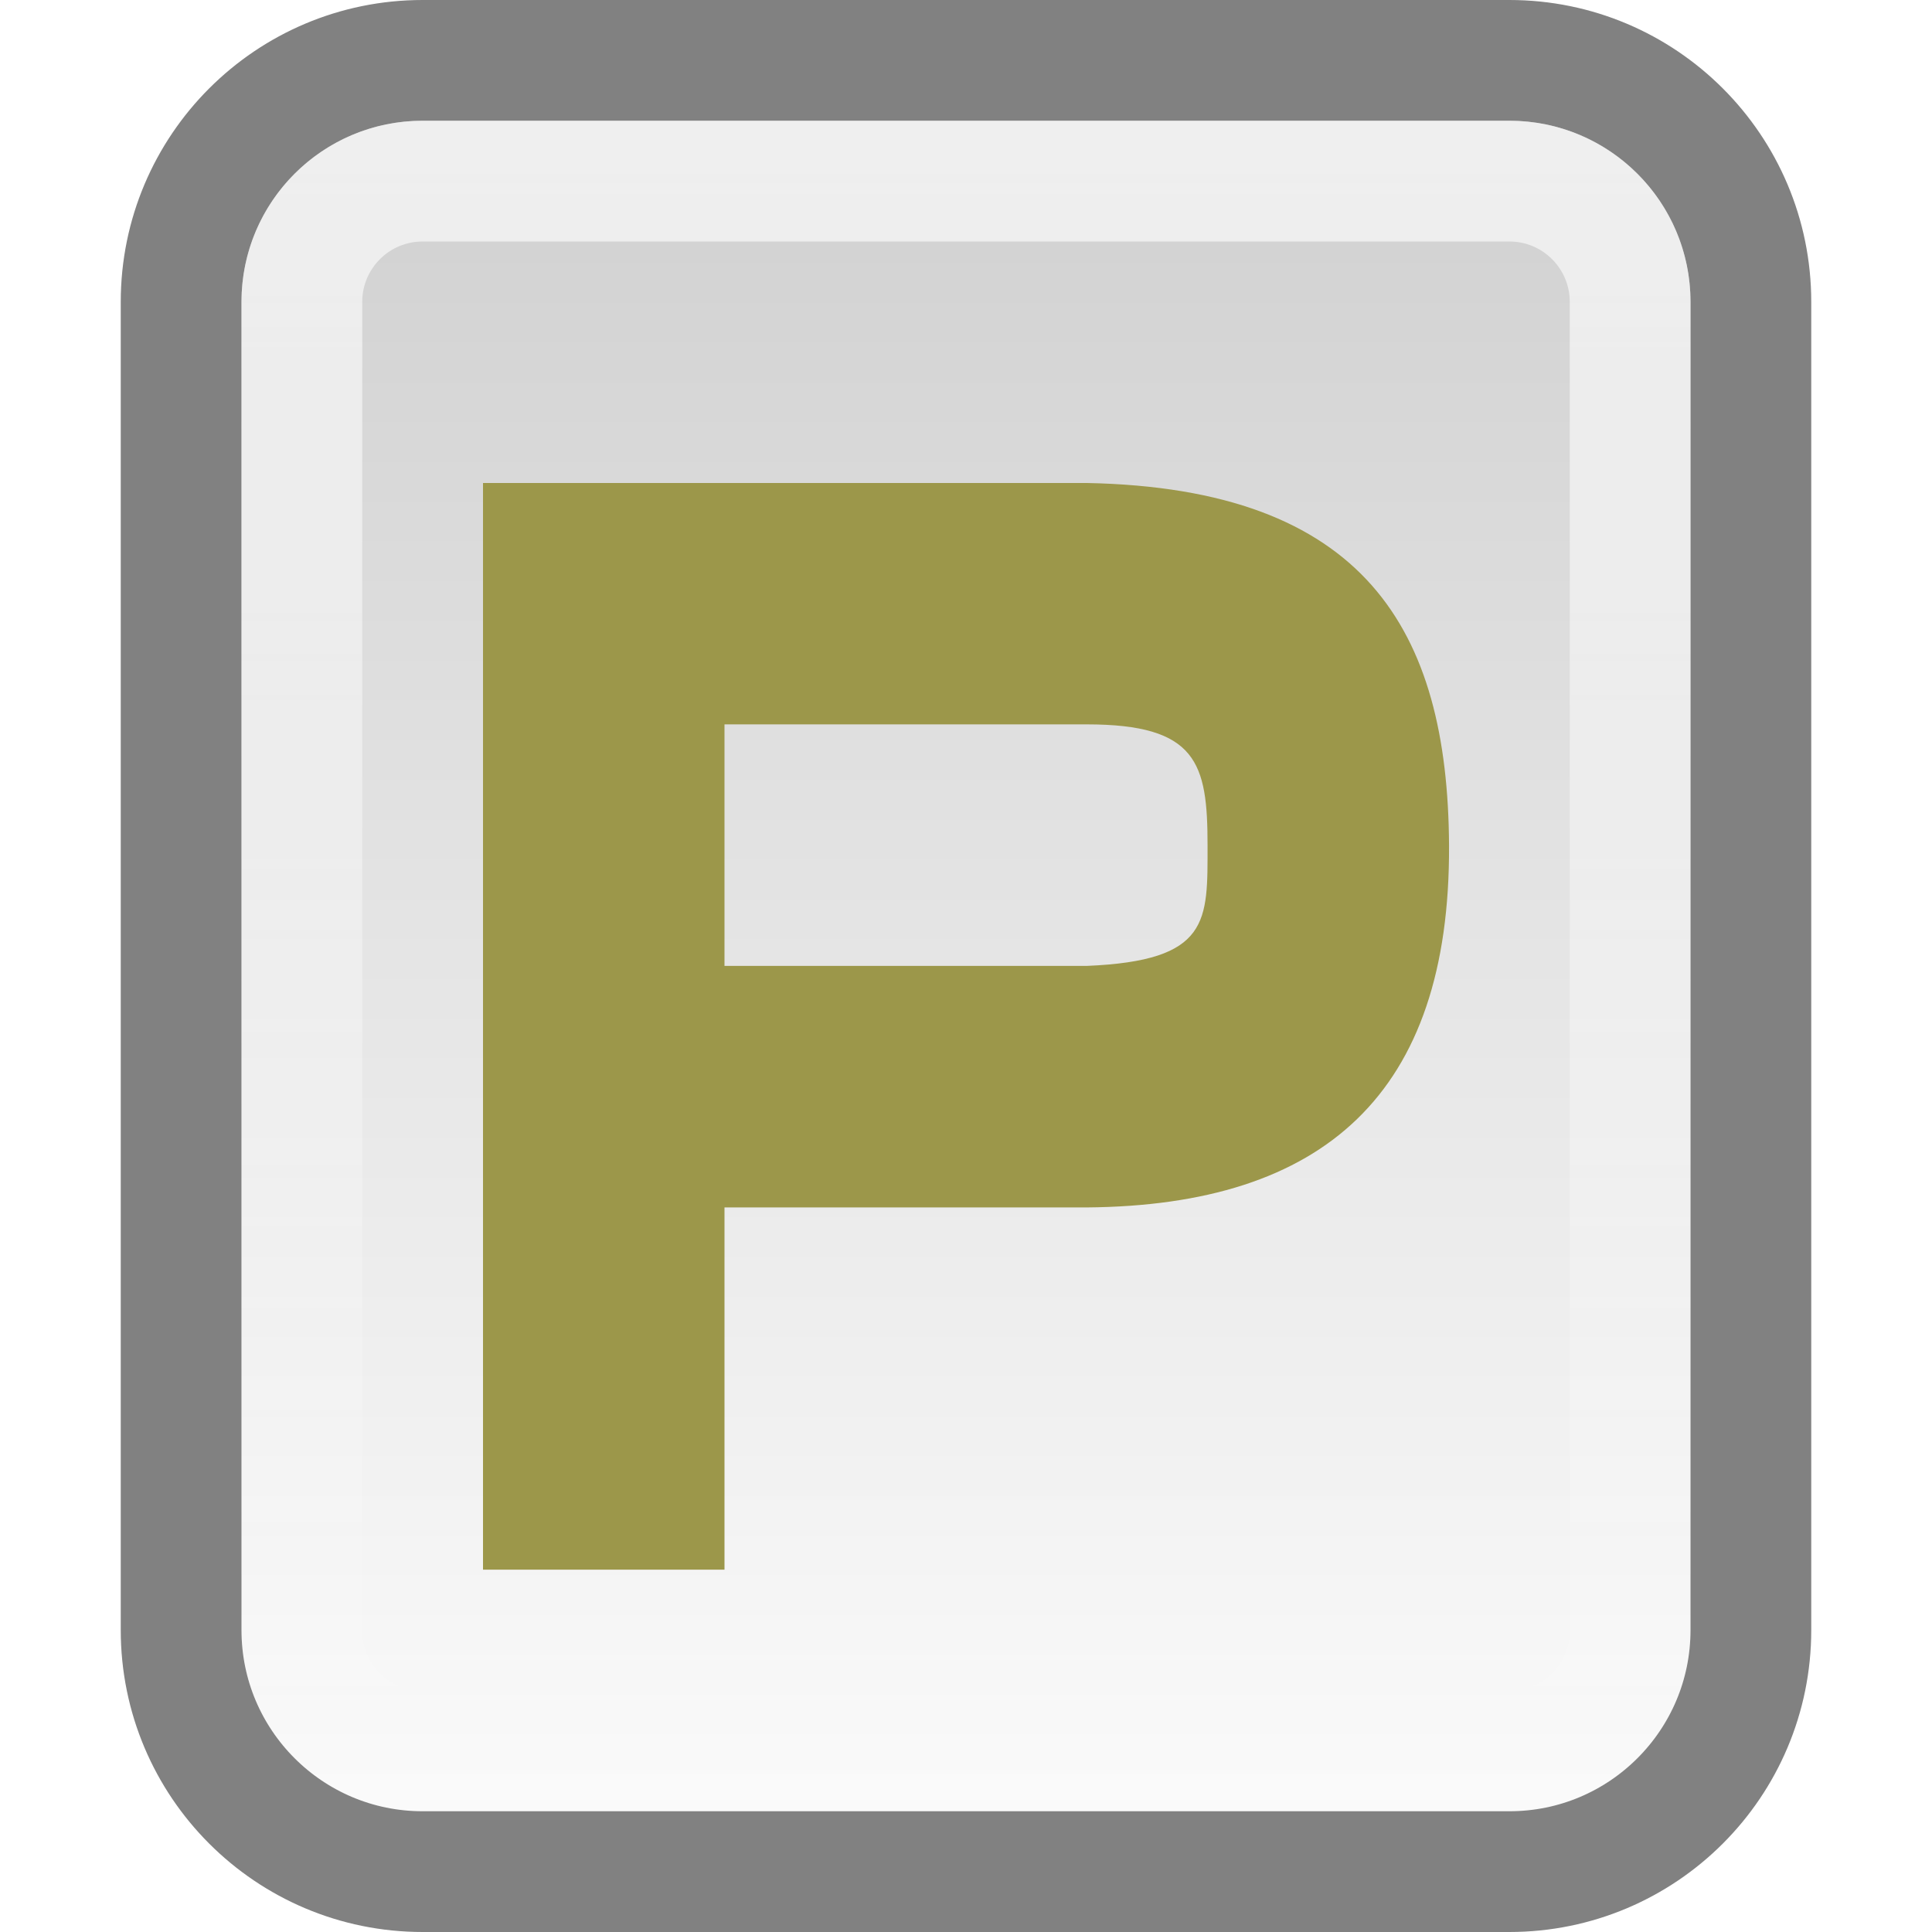
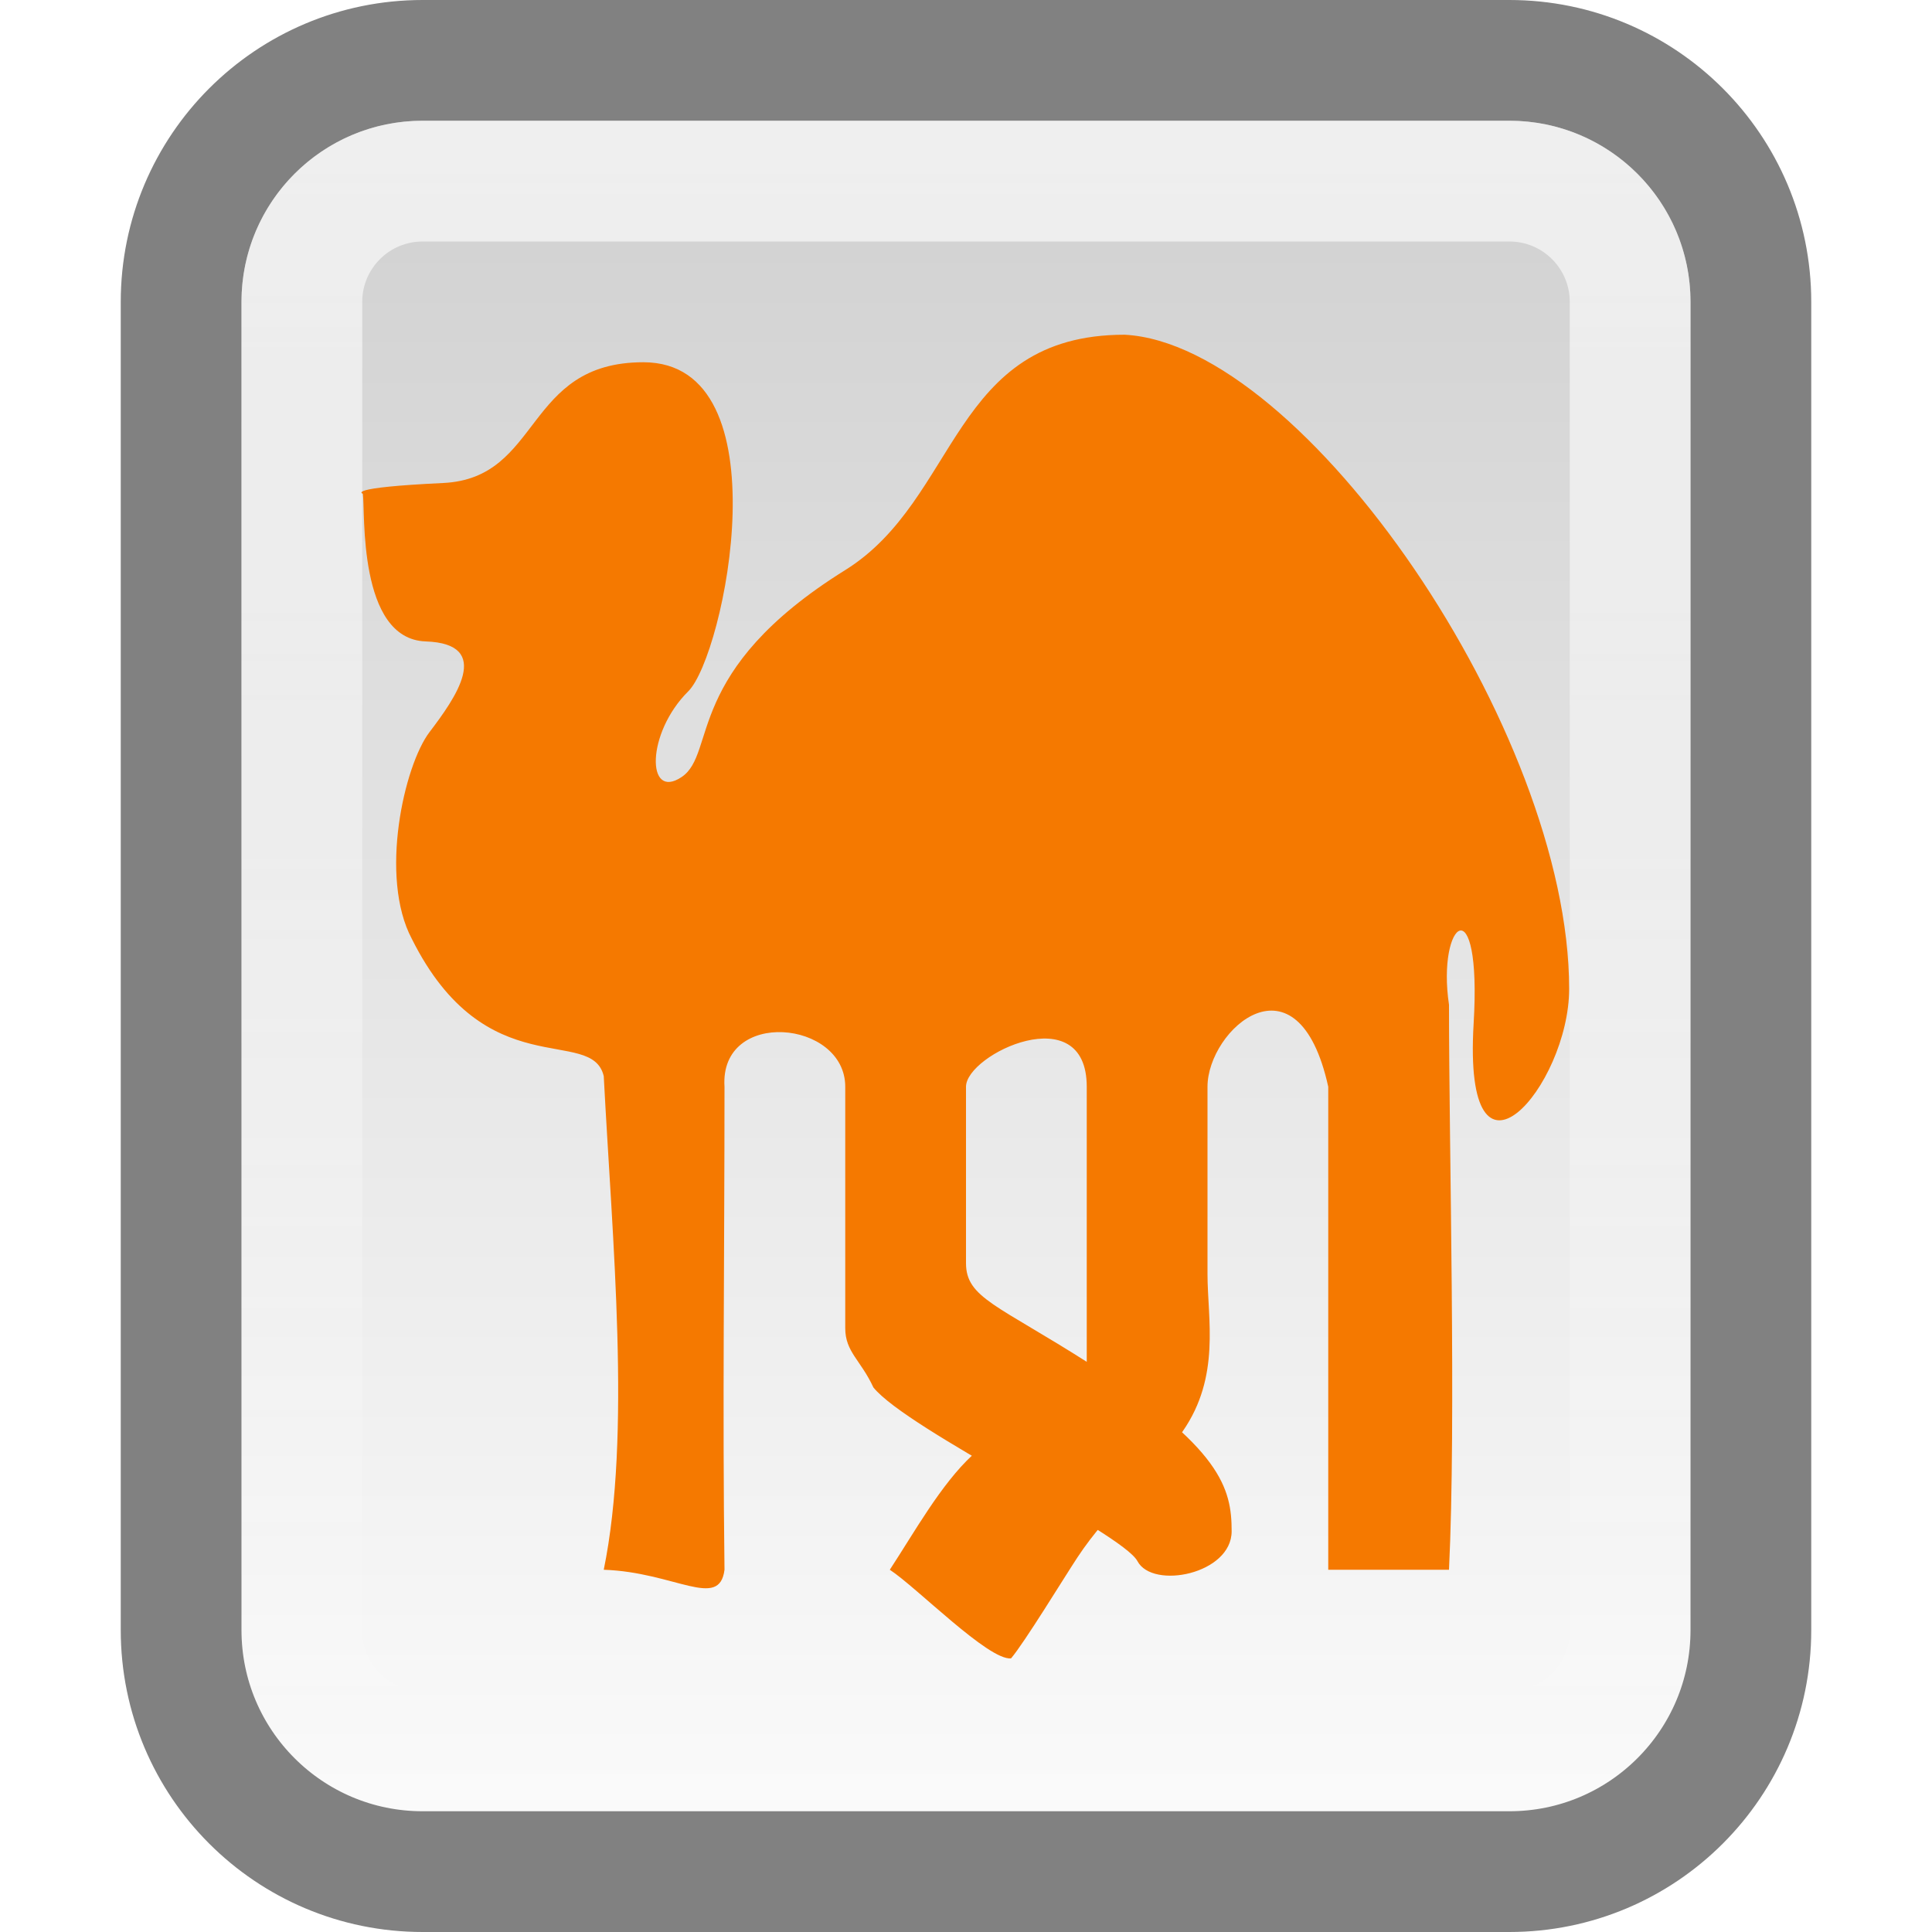
- <svg xmlns="http://www.w3.org/2000/svg" xmlns:xlink="http://www.w3.org/1999/xlink" viewBox="0 0 16 16" id="svg2" version="1.1" width="100%" height="100%">
+ <svg xmlns="http://www.w3.org/2000/svg" viewBox="0 0 16 16" id="svg2" version="1.1" width="100%" height="100%">
  <defs id="defs4">
    <linearGradient gradientUnits="userSpaceOnUse" id="linearGradient3258-1" x2="0" y1="33.361" y2="47.179">
      <stop offset="0" stop-color="#d1d1d1" id="stop15" />
      <stop offset="1" stop-color="#fbfbfb" id="stop17" />
    </linearGradient>
    <linearGradient gradientUnits="userSpaceOnUse" id="linearGradient3756" x2="0" y1="32.844" y2="47.269">
      <stop offset="0" stop-color="#fff" stop-opacity=".669" id="stop20" />
      <stop offset="1" stop-color="#fff" stop-opacity="0" id="stop22" />
    </linearGradient>
-     <linearGradient id="linearGradient3797">
-       <stop style="stop-color:#999999;stop-opacity:1;" offset="0" id="stop3799" />
-       <stop id="stop3805" offset="1" style="stop-color:#acac60;stop-opacity:1;" />
-     </linearGradient>
-     <linearGradient xlink:href="#linearGradient3797" id="linearGradient3086" gradientUnits="userSpaceOnUse" x1="17.366" y1="13.705" x2="17.366" y2="27.41" />
  </defs>
  <g transform="translate(0,-32)" id="g24">
-     <path d="m3.5,32.5h9a2,2 0 0,1 2,2v11a2,2 0 0,1 -2,2h-9a2,2 0 0,1 -2-2v-11a2,2 0 0,1 2-2" fill="url(#linearGradient3258-1)" stroke="#818181" stroke-linecap="round" stroke-linejoin="round" id="path26" />
-     <path d="m3.5,33.5h9a1,1 0 0,1 1,1v11a1,1 0 0,1 -1,1h-9a1,1 0 0,1 -1-1v-11a1,1 0 0,1 1-1" fill="none" stroke="url(#linearGradient3756)" id="path28" />
+     <path d="m3.5,32.5h9a2,2 0 0,1 2,2v11a2,2 0 0,1 -2,2h-9a2,2 0 0,1 -2-2v-11a2,2 0 0,1 2-2" id="path26" stroke-linejoin="round" stroke-linecap="round" stroke="#818181" fill="url(#linearGradient3258-1)" />
+     <path d="m3.5,33.5h9a1,1 0 0,1 1,1v11a1,1 0 0,1 -1,1h-9a1,1 0 0,1 -1-1v-11a1,1 0 0,1 1-1" id="path28" stroke="url(#linearGradient3756)" fill="none" />
  </g>
-   <g transform="matrix(0.7119565,0,0,0.6566866,-3.584416,-6.285711)" style="font-size:18.12px;font-style:normal;font-weight:normal;line-height:125%;letter-spacing:0px;word-spacing:0px;fill:url(#linearGradient3086);fill-opacity:1;stroke:none;font-family:Sans" id="text3009">
-     <path d="m 10.653,15.663 7.023,0 c 3.235,0.068 4.2,1.85 4.214,4.568 0.015,3.139 -1.46,4.544 -4.214,4.568 l -4.214,3e-6 0,4.568 -2.809,-4e-6 0,-13.705 m 2.809,6.091 4.214,-4e-6 c 1.438,-0.065 1.405,-0.565 1.405,-1.523 0,-1.035 -0.122,-1.523 -1.405,-1.523 l -4.214,4e-6" style="font-variant:normal;font-weight:bold;font-stretch:normal;fill:#9c974a;fill-opacity:1;font-family:Sans;-inkscape-font-specification:Sans Bold" id="path3027" />
-   </g>
+   <path style="fill:#f57900;fill-opacity:1;stroke:none" d="M 3.005,4.089 C 3.026,4.227 2.959,5.293 3.526,5.312 4.093,5.332 3.767,5.787 3.557,6.063 3.347,6.339 3.138,7.263 3.411,7.776 4.024,9.003 4.899,8.489 5,8.912 5.071,10.278 5.229,11.882 5,13 c 0.588,0.02 0.958,0.335 1,0 -0.017,-1.363 0,-2.563 0,-4 -0.042,-0.651 1,-0.554 1,0 0,0.676 0,1.282 0,2 0,0.196 0.128,0.263 0.233,0.49 0.284,0.351 2.061,1.202 2.187,1.439 0.126,0.237 0.78,0.107 0.78,-0.248 0,-0.355 -0.086,-0.691 -1.178,-1.389 C 8.261,10.806 8,10.749 8,10.461 8,9.892 8,9.467 8,9 8,8.73 9,8.256 9,9 c 0,0.757 0,1.78 0,3 -0.764,-0.567 -1.219,0.371 -1.631,1 0.223,0.146 0.817,0.752 1.004,0.734 0.112,-0.132 0.435,-0.662 0.549,-0.835 0.273,-0.414 0.558,-0.593 0.873,-1.046 C 10.11,11.399 10,10.922 10,10.551 10,10 10,9.524 10,9 c 0,-0.474 0.748,-1.143 1,0 0,1.356 -3.16e-4,2.468 0,4 0.386,0 0.665,0 1,0 0.06,-1.244 0,-3.456 0,-4.679 -0.103,-0.688 0.273,-1.001 0.204,0.156 -0.092,1.547 0.791,0.517 0.791,-0.288 0,-2.131 -2.195,-5.338 -3.681,-5.417 C 7.877,2.772 7.945,4.132 7,4.721 5.657,5.557 5.939,6.238 5.645,6.435 5.351,6.632 5.351,6.071 5.7,5.725 6,5.428 6.503,3 5.328,3 4.339,3 4.489,3.961 3.67,4 2.851,4.039 3.005,4.089 3.005,4.089 z" id="path3809" />
</svg>
